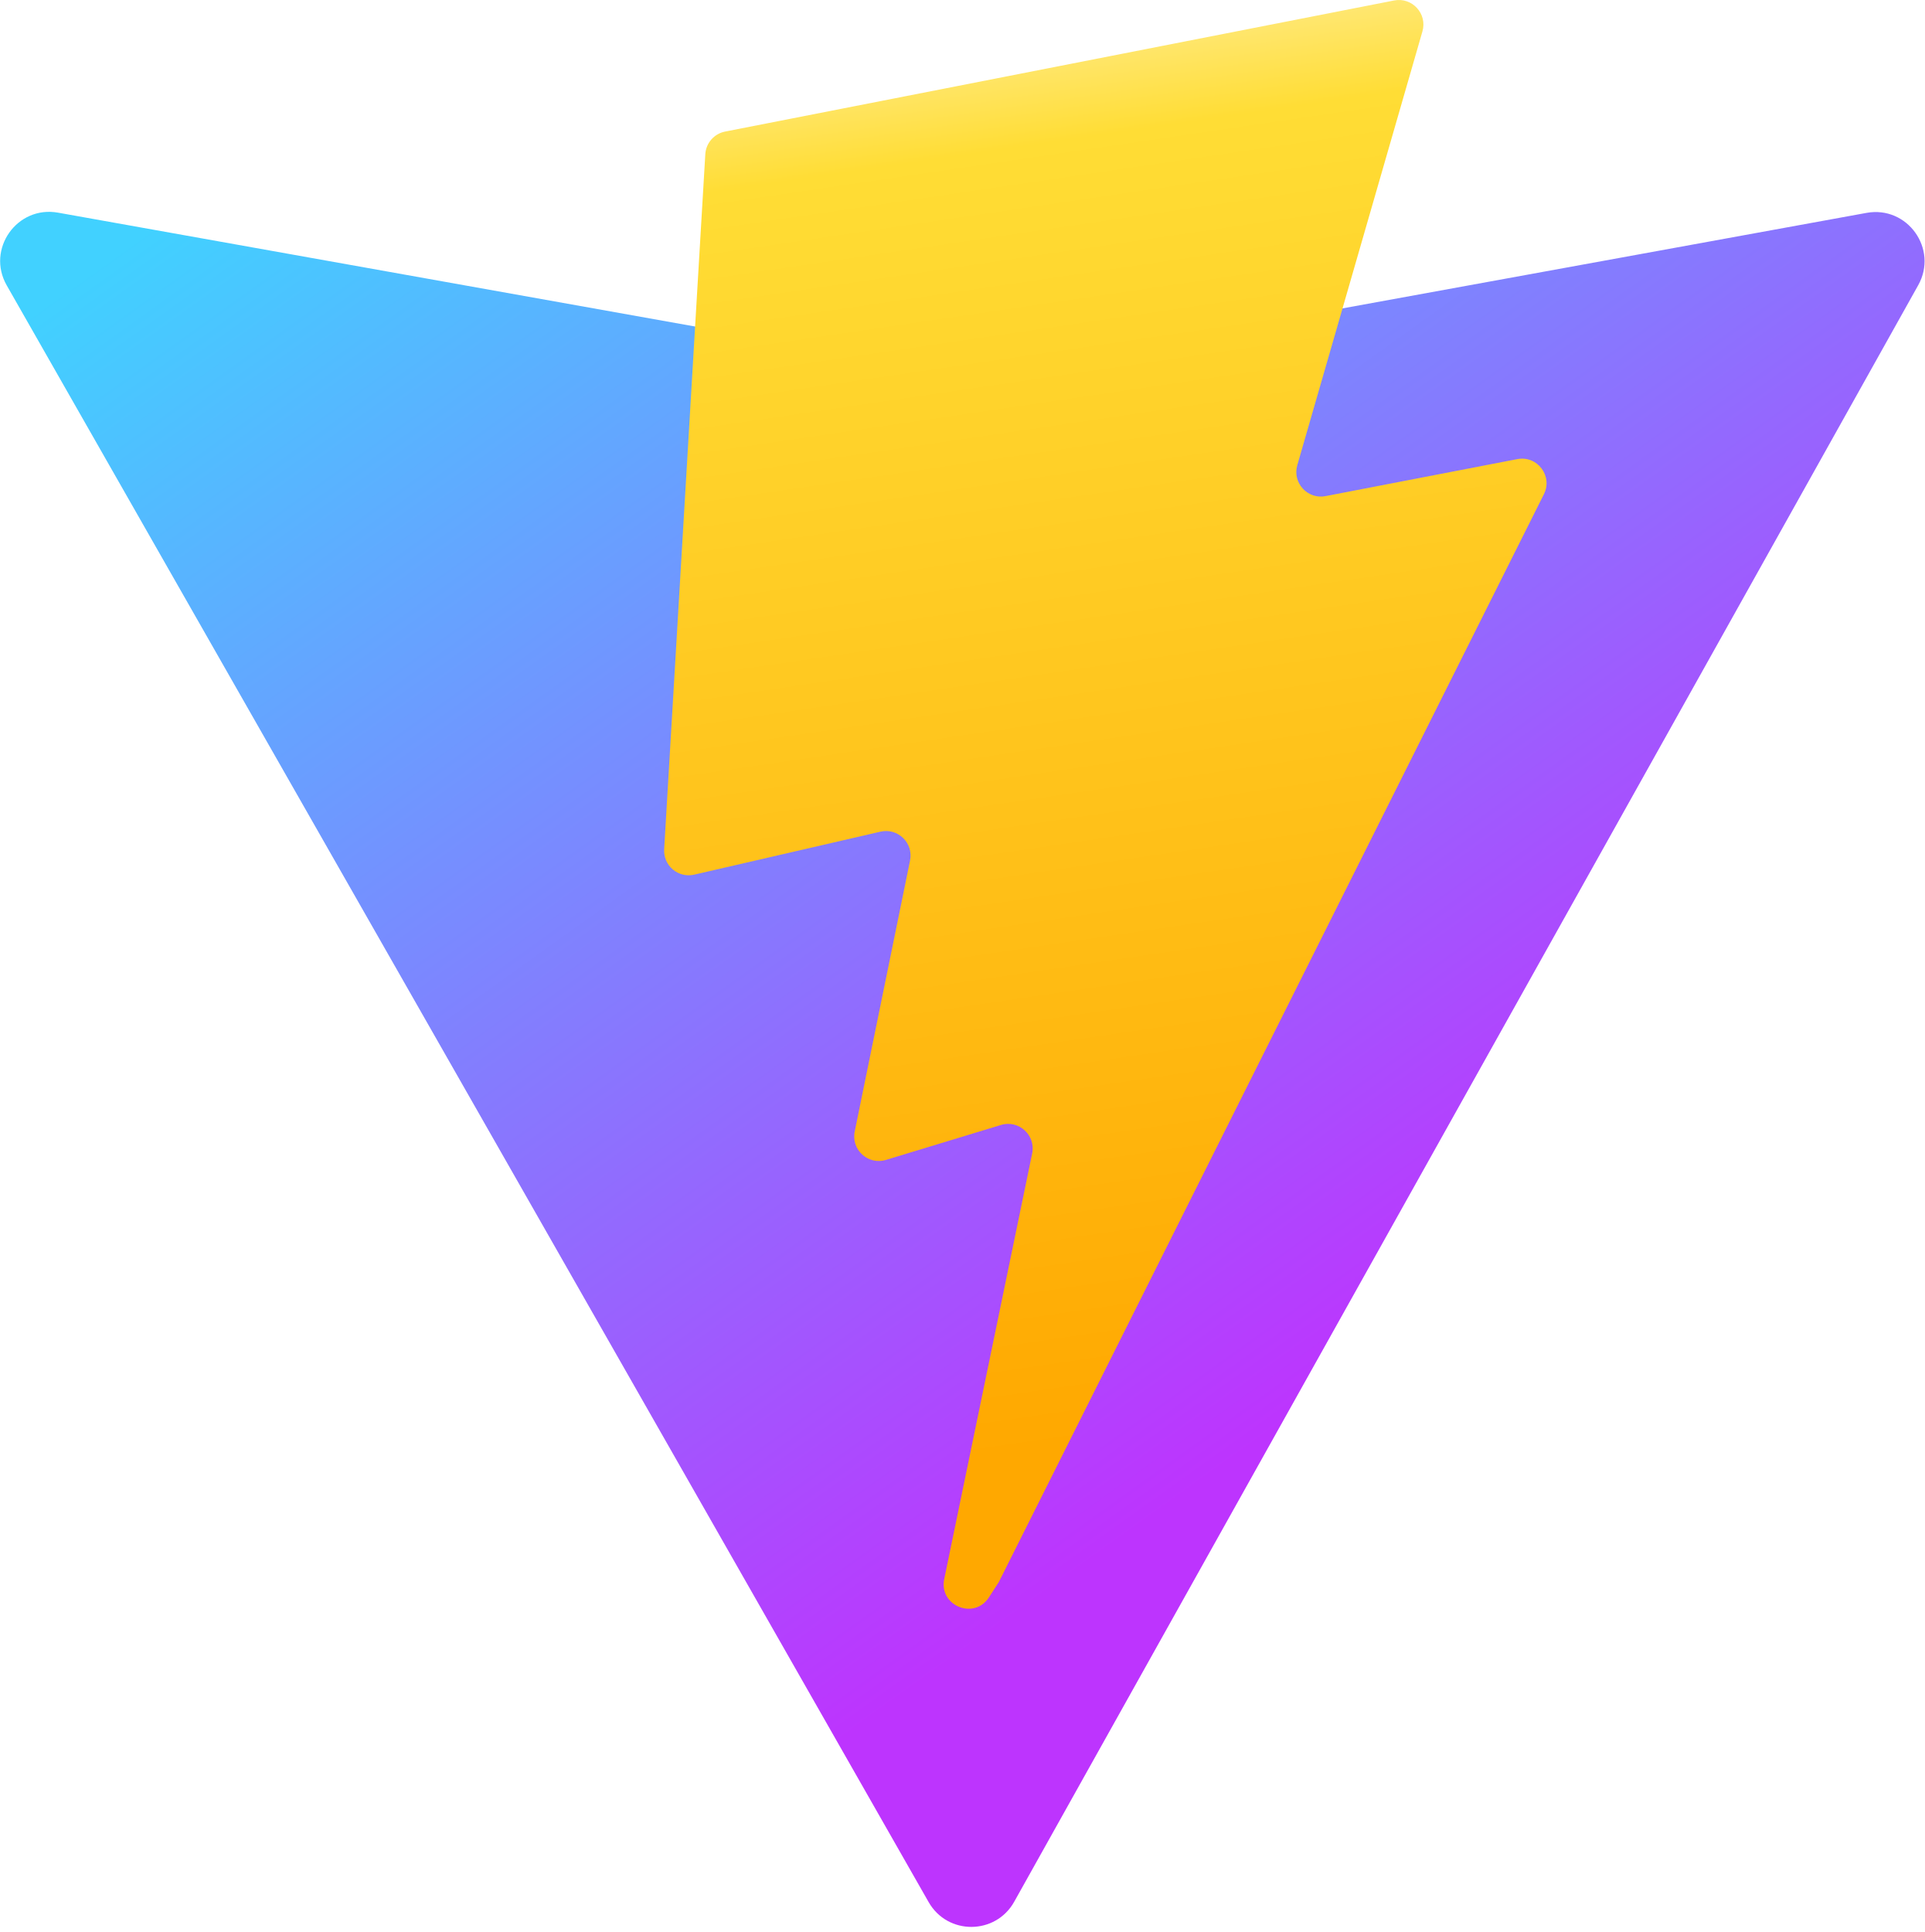
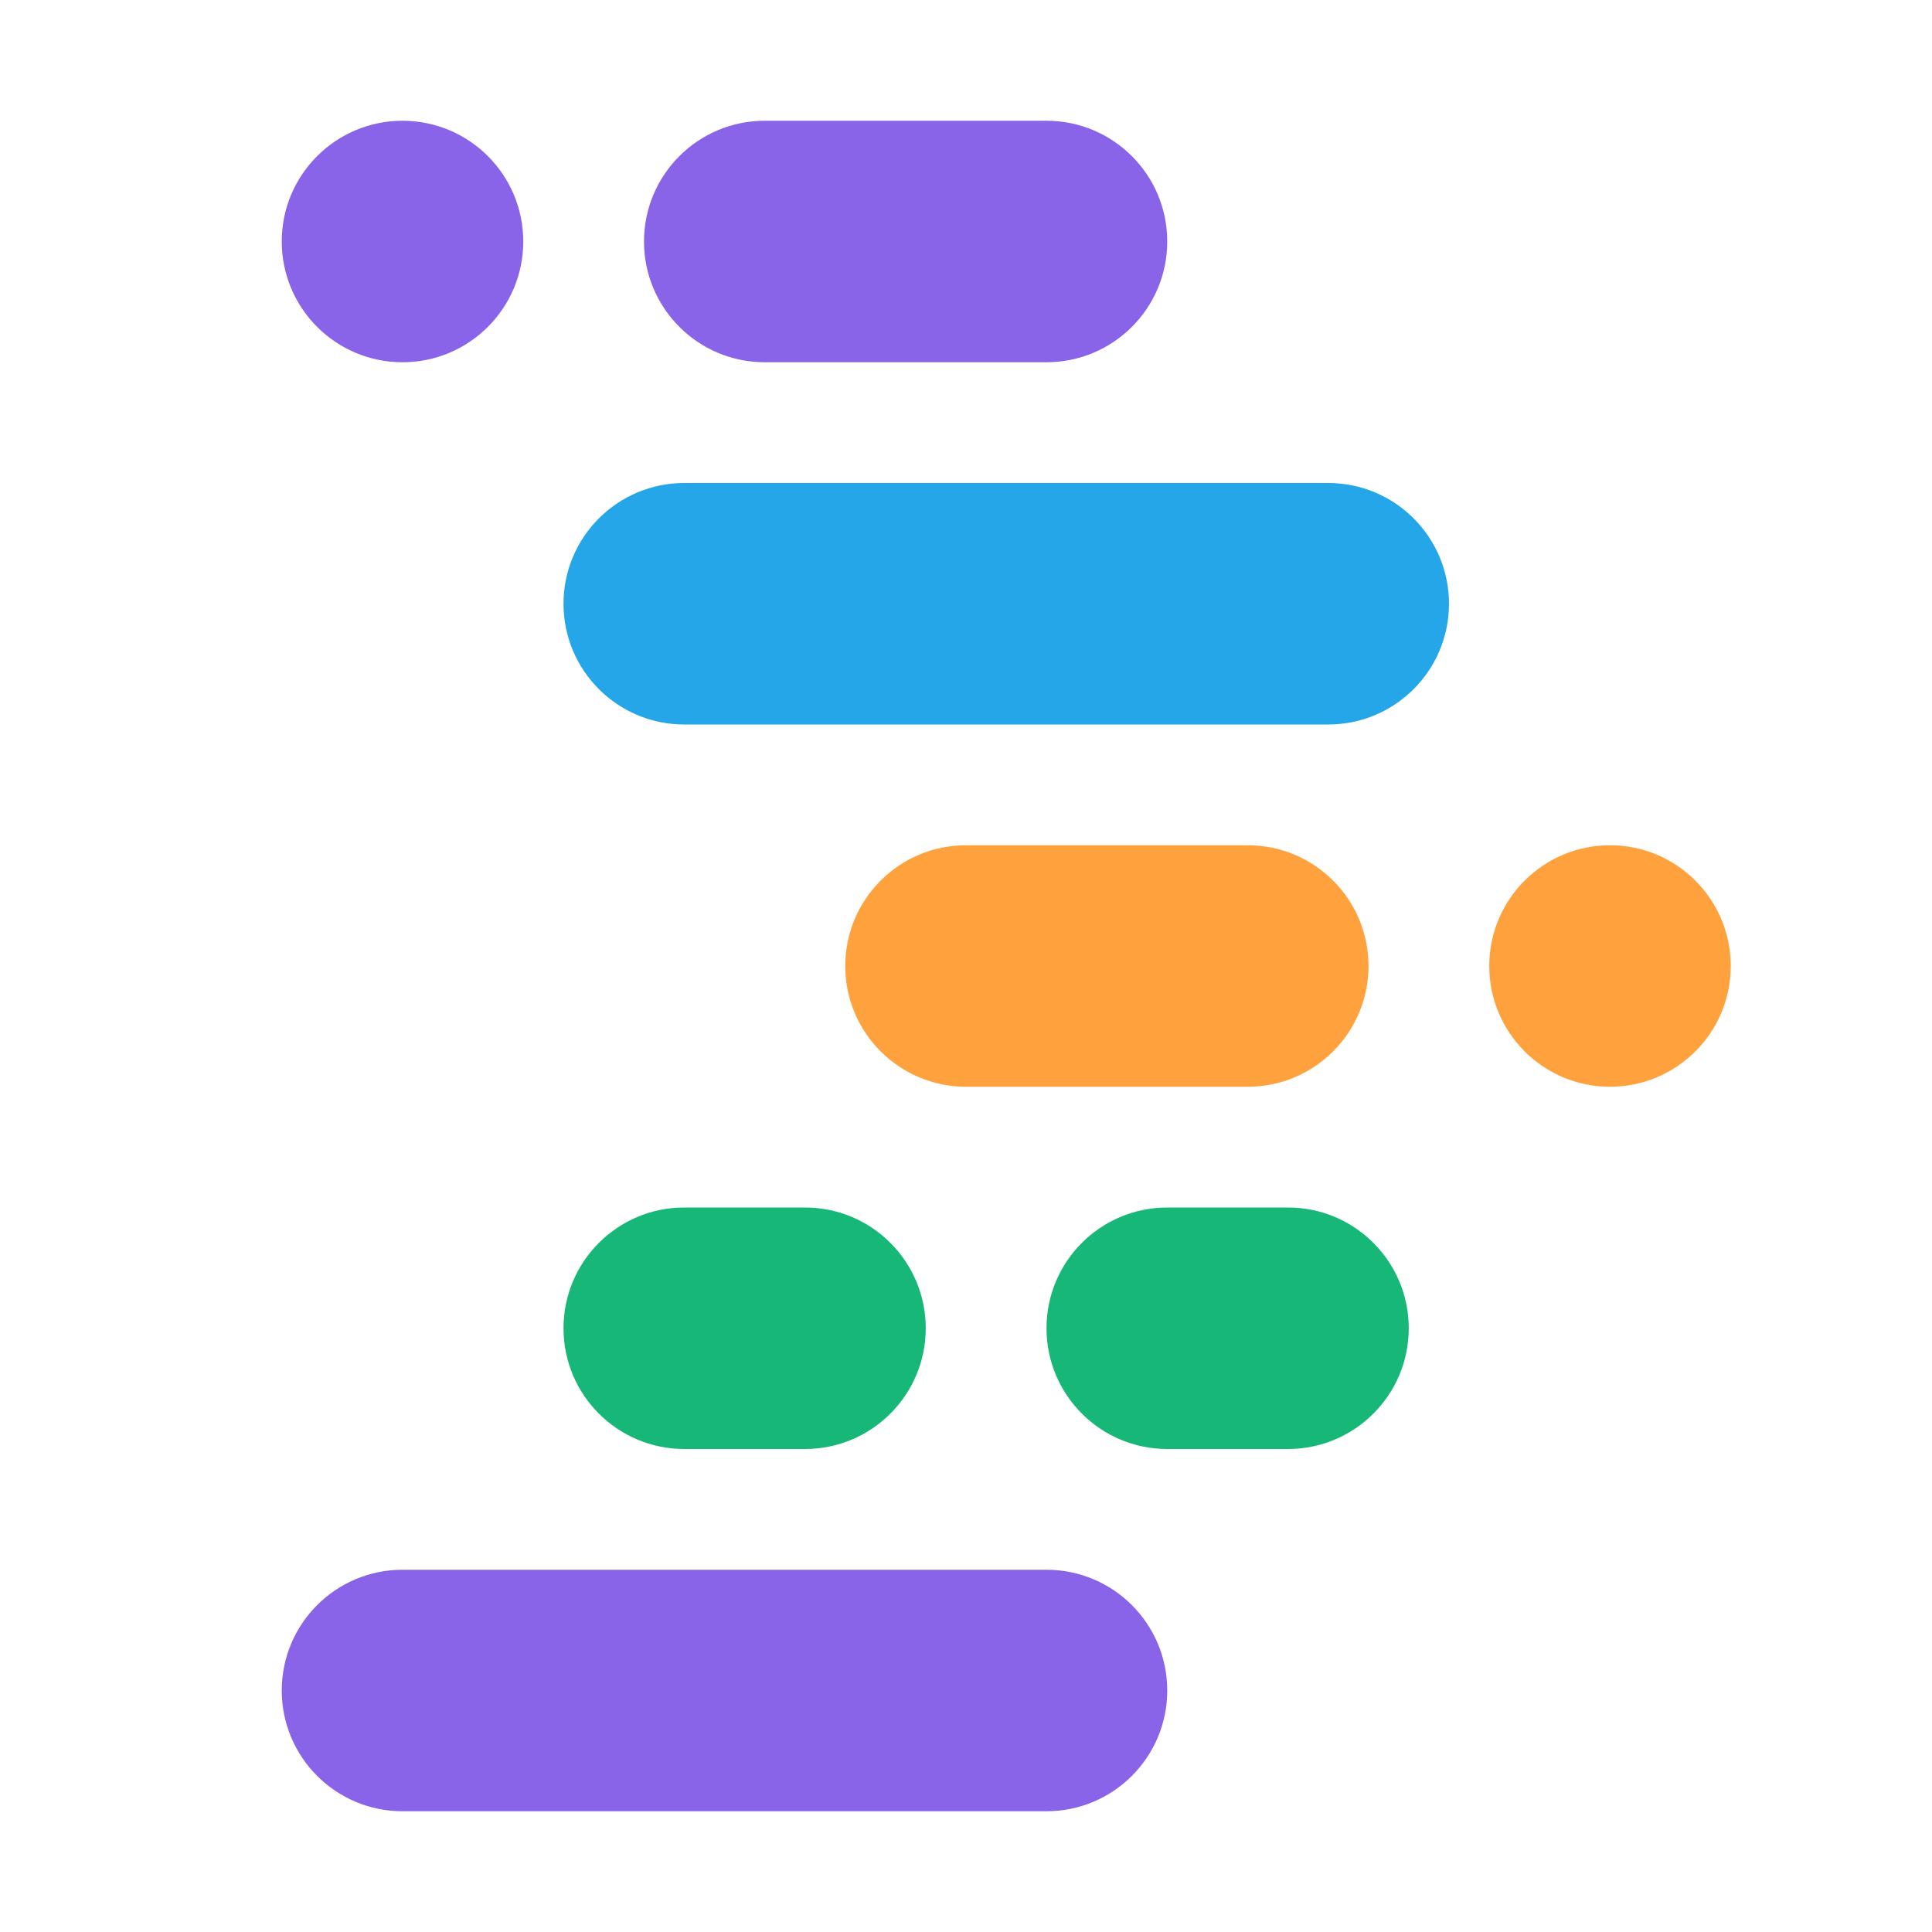
- <svg xmlns="http://www.w3.org/2000/svg" aria-hidden="true" role="img" class="iconify iconify--logos" width="31.88" height="32" preserveAspectRatio="xMidYMid meet" viewBox="0 0 256 257">
-   <defs>
-     <linearGradient id="IconifyId1813088fe1fbc01fb466" x1="-.828%" x2="57.636%" y1="7.652%" y2="78.411%">
-       <stop offset="0%" stop-color="#41D1FF" />
-       <stop offset="100%" stop-color="#BD34FE" />
-     </linearGradient>
-     <linearGradient id="IconifyId1813088fe1fbc01fb467" x1="43.376%" x2="50.316%" y1="2.242%" y2="89.03%">
-       <stop offset="0%" stop-color="#FFEA83" />
-       <stop offset="8.333%" stop-color="#FFDD35" />
-       <stop offset="100%" stop-color="#FFA800" />
-     </linearGradient>
-   </defs>
-   <path fill="url(#IconifyId1813088fe1fbc01fb466)" d="M255.153 37.938L134.897 252.976c-2.483 4.44-8.862 4.466-11.382.048L.875 37.958c-2.746-4.814 1.371-10.646 6.827-9.67l120.385 21.517a6.537 6.537 0 0 0 2.322-.004l117.867-21.483c5.438-.991 9.574 4.796 6.877 9.62Z" />
-   <path fill="url(#IconifyId1813088fe1fbc01fb467)" d="M185.432.063L96.44 17.501a3.268 3.268 0 0 0-2.634 3.014l-5.474 92.456a3.268 3.268 0 0 0 3.997 3.378l24.777-5.718c2.318-.535 4.413 1.507 3.936 3.838l-7.361 36.047c-.495 2.426 1.782 4.5 4.151 3.78l15.304-4.649c2.372-.72 4.652 1.36 4.15 3.788l-11.698 56.621c-.732 3.542 3.979 5.473 5.943 2.437l1.313-2.028l72.516-144.72c1.215-2.423-.88-5.186-3.54-4.672l-25.505 4.922c-2.396.462-4.435-1.77-3.759-4.114l16.646-57.705c.677-2.35-1.37-4.583-3.769-4.113Z" />
+ <svg xmlns="http://www.w3.org/2000/svg" viewBox="0 0 192 192" fill="none" class="w-8">
+   <rect x="28" y="156" width="88" height="24" rx="12" fill="#8964e8">
+ </rect>
+   <rect x="104" y="120" width="36" height="24" rx="12" fill="#17b877">
+ </rect>
+   <rect x="56" y="120" width="36" height="24" rx="12" fill="#17b877">
+ </rect>
+   <rect x="84" y="84" width="52" height="24" rx="12" fill="#ffa23e">
+ </rect>
+   <rect x="148" y="84" width="24" height="24" rx="12" fill="#ffa23e">
+ </rect>
+   <rect x="56" y="48" width="88" height="24" rx="12" fill="#25a6e9">
+ </rect>
+   <rect x="64" y="12" width="52" height="24" rx="12" fill="#8964e8">
+ </rect>
+   <rect x="28" y="12" width="24" height="24" rx="12" fill="#8964e8">
+ </rect>
</svg>
